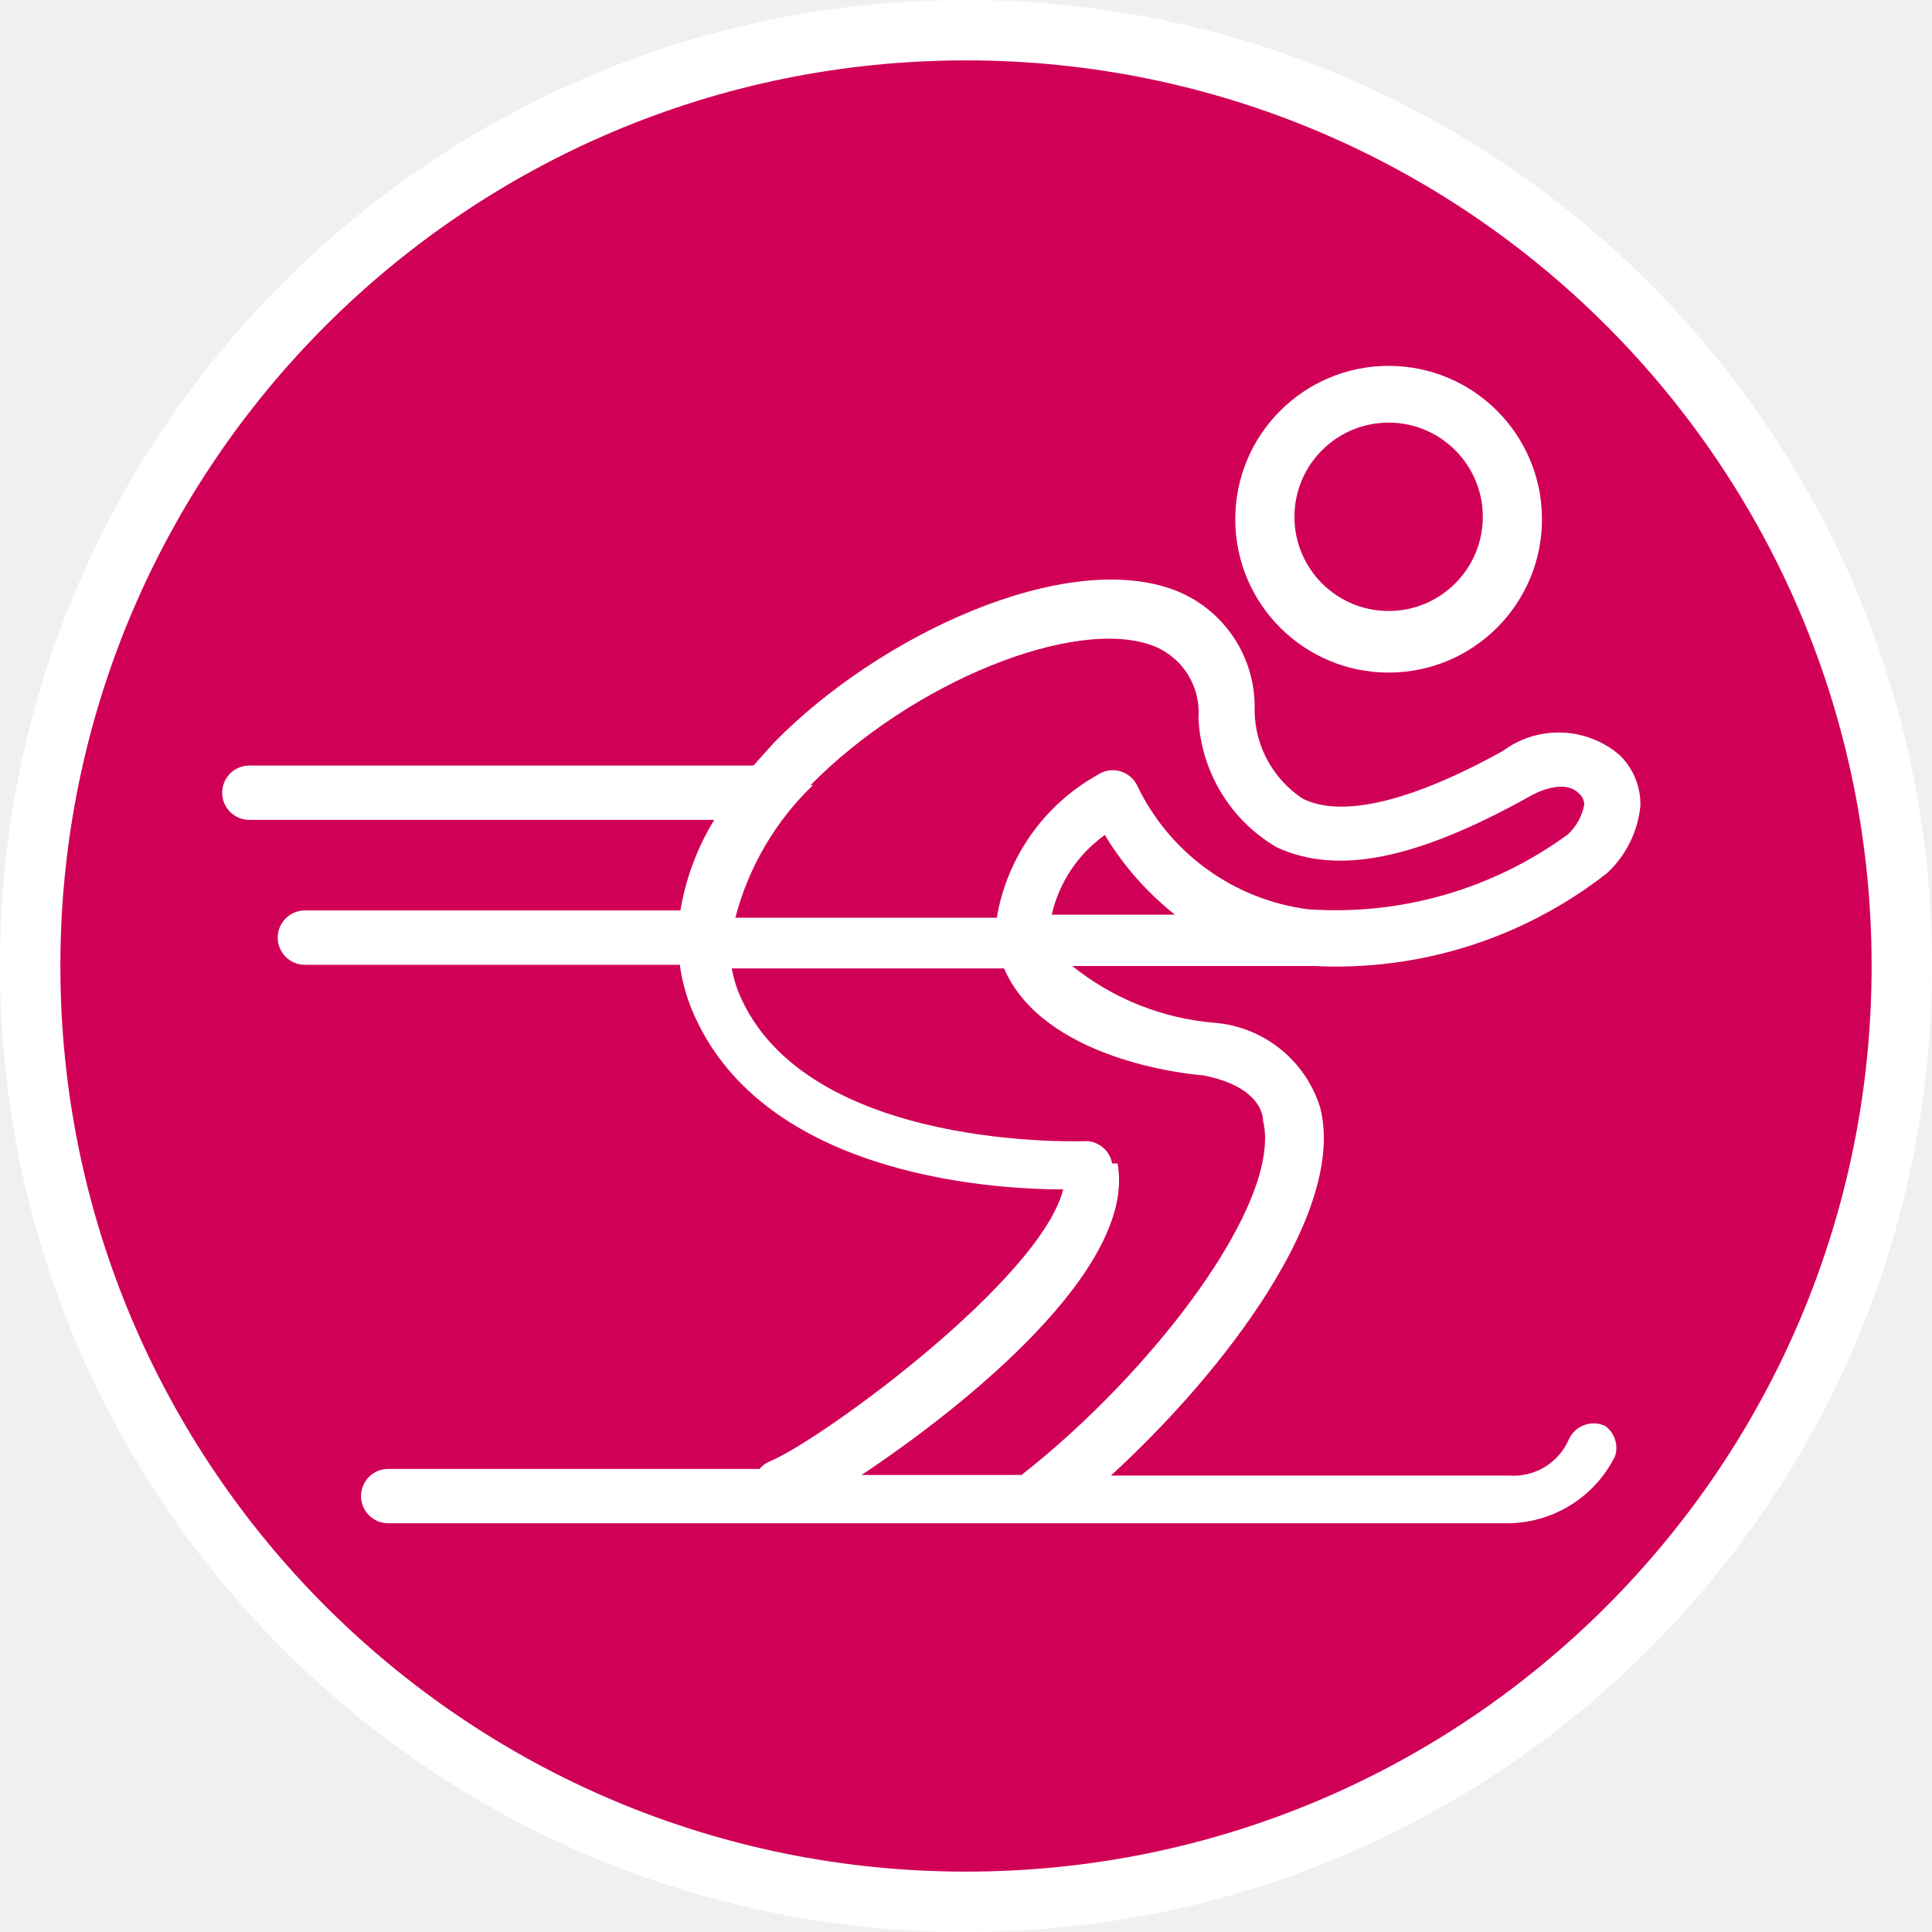
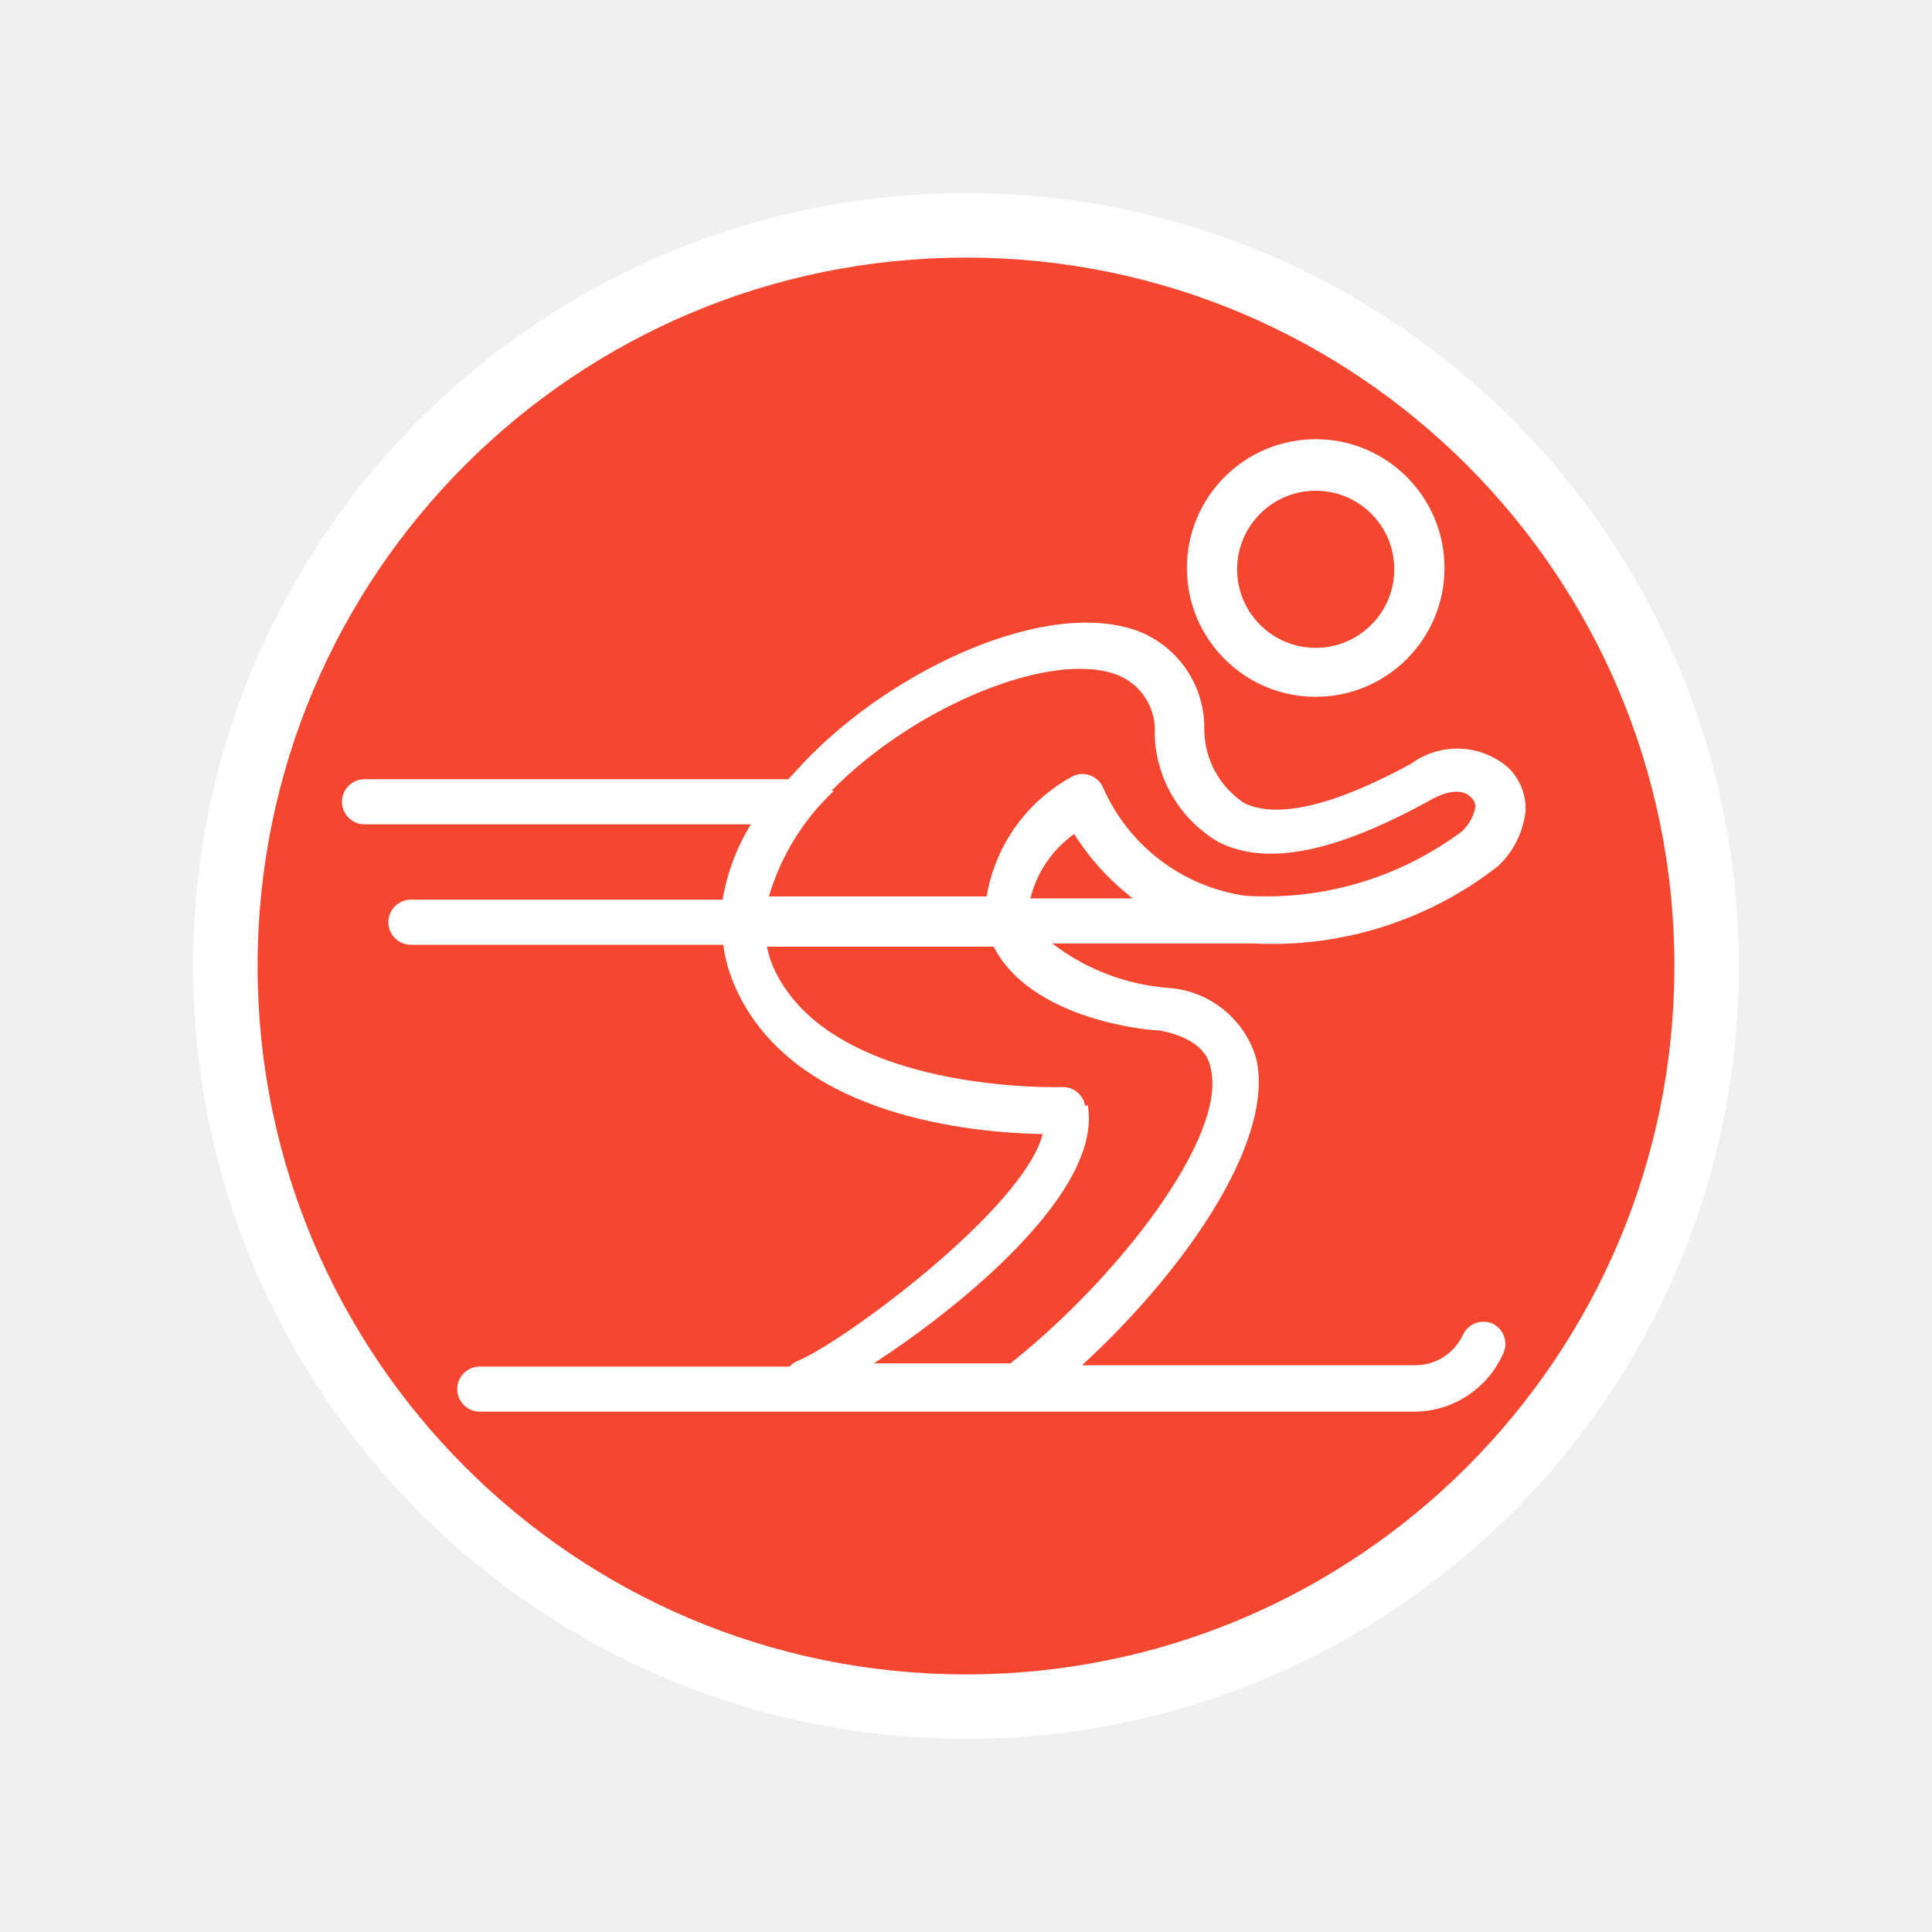
- <svg xmlns="http://www.w3.org/2000/svg" id="Layer_1" data-name="Layer 1" viewBox="0 0 32 32">
-   <path d="M16,31.5A15.5,15.5,0,1,1,31.5,16,15.52,15.52,0,0,1,16,31.5Z" fill="#d10057" />
-   <path d="M16,1A15,15,0,1,1,1,16,15,15,0,0,1,16,1m0-1A16,16,0,1,0,32,16,16,16,0,0,0,16,0Z" fill="#fff" />
-   <path d="M23,11.14a2.54,2.54,0,1,0-2.54-2.54A2.54,2.54,0,0,0,23,11.14ZM23,7a1.56,1.56,0,1,1-1.56,1.56A1.56,1.56,0,0,1,23,7Z" fill="#fff" />
-   <path d="M26.59,23.62a.45.45,0,0,0-.6.21,1,1,0,0,1-1,.61H18.4c1.9-1.74,3.89-4.37,3.47-6.08a2,2,0,0,0-1.76-1.42h0A4.33,4.33,0,0,1,17.76,16h4a7.28,7.28,0,0,0,4.86-1.54,1.76,1.76,0,0,0,.55-1.11,1.14,1.14,0,0,0-.34-.84,1.55,1.55,0,0,0-1.94-.07c-1.52.84-2.66,1.11-3.31.79a1.77,1.77,0,0,1-.8-1.45,2.07,2.07,0,0,0-1.31-2c-1.82-.7-4.91.74-6.65,2.52l-.34.38H4.13a.45.45,0,0,0,0,.9h7.7a4.18,4.18,0,0,0-.56,1.5H5.05a.45.45,0,1,0,0,.9h6.21a3,3,0,0,0,.19.72c1.1,2.71,4.81,3,6.16,3-.38,1.5-4,4.15-4.87,4.51a.44.44,0,0,0-.16.12H6.43a.45.45,0,0,0,0,.9H25a2,2,0,0,0,1.75-1.11A.45.45,0,0,0,26.59,23.62Zm-9.17-8.47a2.23,2.23,0,0,1,.88-1.32,4.92,4.92,0,0,0,1.16,1.32Zm-4-2.14c1.68-1.71,4.39-2.81,5.69-2.31a1.18,1.18,0,0,1,.74,1.19v0a2.62,2.62,0,0,0,1.29,2.14c1,.47,2.31.21,4.18-.83,0,0,.55-.34.83-.06a.24.24,0,0,1,.09.19.9.9,0,0,1-.27.49l0,0a6.52,6.52,0,0,1-4.31,1.24A3.66,3.66,0,0,1,18.83,13a.45.45,0,0,0-.66-.16,3.35,3.35,0,0,0-1.66,2.36H12.18A4.67,4.67,0,0,1,13.47,13Zm5,6.26A.45.45,0,0,0,18,18.9s-4.68.2-5.77-2.47a2.09,2.09,0,0,1-.11-.39h4.51c.65,1.5,3,1.75,3.29,1.77.89.17,1,.61,1,.75.33,1.35-1.83,4.17-4,5.87H14.27C16,23.28,18.83,21,18.51,19.27Z" fill="#fff" />
+ <svg xmlns="http://www.w3.org/2000/svg" id="Layer_1" data-name="Layer 1" viewBox="0 0 30 30">
+   <g id="suomenomakoti">
+     <path d="M15,26.5A11.5,11.5,0,1,1,26.5,15,11.51,11.51,0,0,1,15,26.5Z" fill="#f54730" />
+     <path d="M15,4A11,11,0,1,1,4,15,11,11,0,0,1,15,4m0-1A12,12,0,1,0,27,15,12,12,0,0,0,15,3Z" fill="#fff" />
+     <path d="M20.43,10.82a2,2,0,1,0-2-2A2,2,0,0,0,20.43,10.82Zm0-3.2a1.22,1.22,0,1,1-1.22,1.22A1.22,1.22,0,0,1,20.43,7.62Z" fill="#fff" />
+     <path d="M23.19,20.56a.35.35,0,0,0-.47.16.82.82,0,0,1-.76.48H16.8c1.48-1.35,3-3.41,2.71-4.75a1.53,1.53,0,0,0-1.37-1.11h0a3.38,3.38,0,0,1-1.8-.69h3.13a5.69,5.69,0,0,0,3.79-1.2,1.37,1.37,0,0,0,.43-.87.89.89,0,0,0-.27-.66,1.21,1.21,0,0,0-1.51-.06c-1.19.65-2.08.86-2.59.61a1.38,1.38,0,0,1-.62-1.13,1.61,1.61,0,0,0-1-1.53c-1.42-.55-3.83.58-5.19,2l-.27.29H5.66a.35.35,0,0,0,0,.7h6a3.26,3.26,0,0,0-.44,1.17H6.38a.35.35,0,0,0,0,.7h4.85a2.35,2.35,0,0,0,.15.57c.86,2.12,3.76,2.35,4.81,2.37-.3,1.17-3.11,3.24-3.8,3.52a.35.35,0,0,0-.13.09H7.45a.35.35,0,0,0,0,.7H22A1.52,1.52,0,0,0,23.35,21,.35.35,0,0,0,23.19,20.56ZM16,13.95a1.74,1.74,0,0,1,.68-1,3.84,3.84,0,0,0,.91,1Zm-3.09-1.67c1.31-1.33,3.43-2.19,4.44-1.8a.92.92,0,0,1,.58.93v0a2,2,0,0,0,1,1.67c.74.37,1.8.16,3.27-.65,0,0,.43-.27.64-.05a.19.19,0,0,1,.07.15.7.7,0,0,1-.21.38l0,0a5.09,5.09,0,0,1-3.36,1,2.86,2.86,0,0,1-2.22-1.7.35.35,0,0,0-.51-.13,2.61,2.61,0,0,0-1.29,1.84H11.94A3.65,3.65,0,0,1,12.95,12.28Zm3.94,4.89a.35.35,0,0,0-.36-.29S12.87,17,12,15a1.63,1.63,0,0,1-.09-.3h3.52C16,15.82,17.79,16,18,16c.69.13.78.47.8.59.26,1.05-1.43,3.25-3.11,4.58H13.57C14.92,20.29,17.13,18.5,16.89,17.16Z" fill="#fff" />
+   </g>
</svg>
